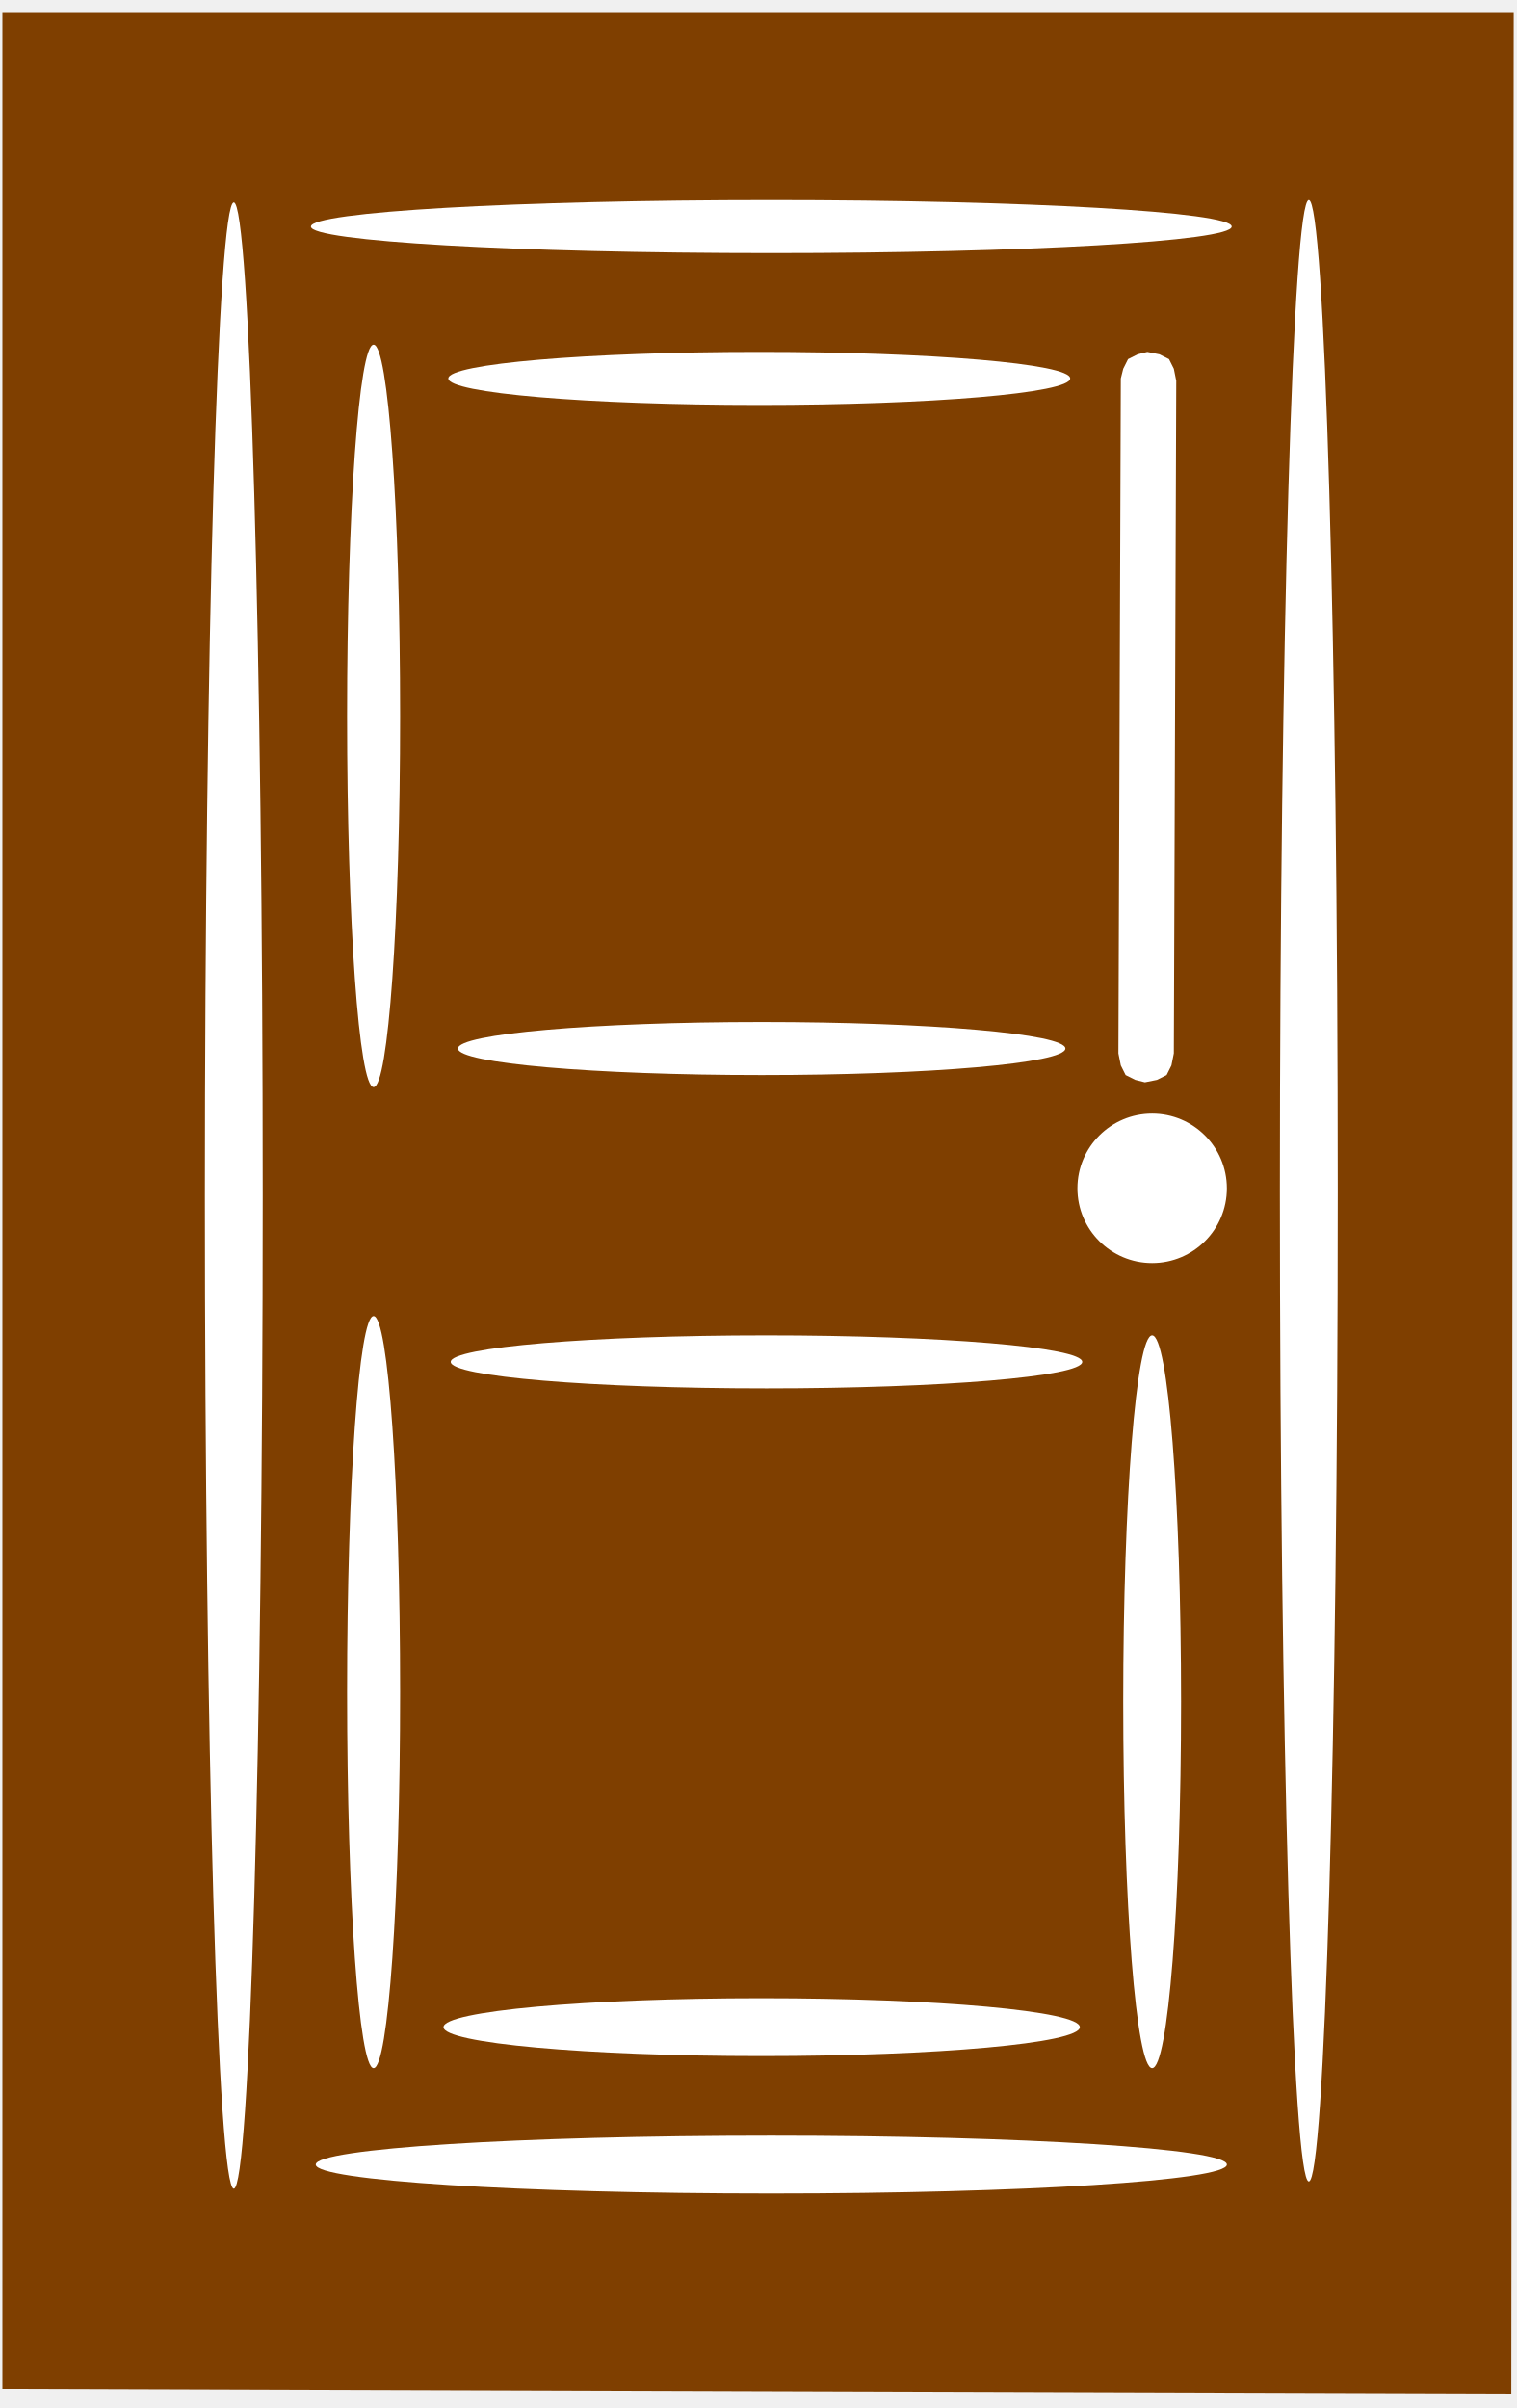
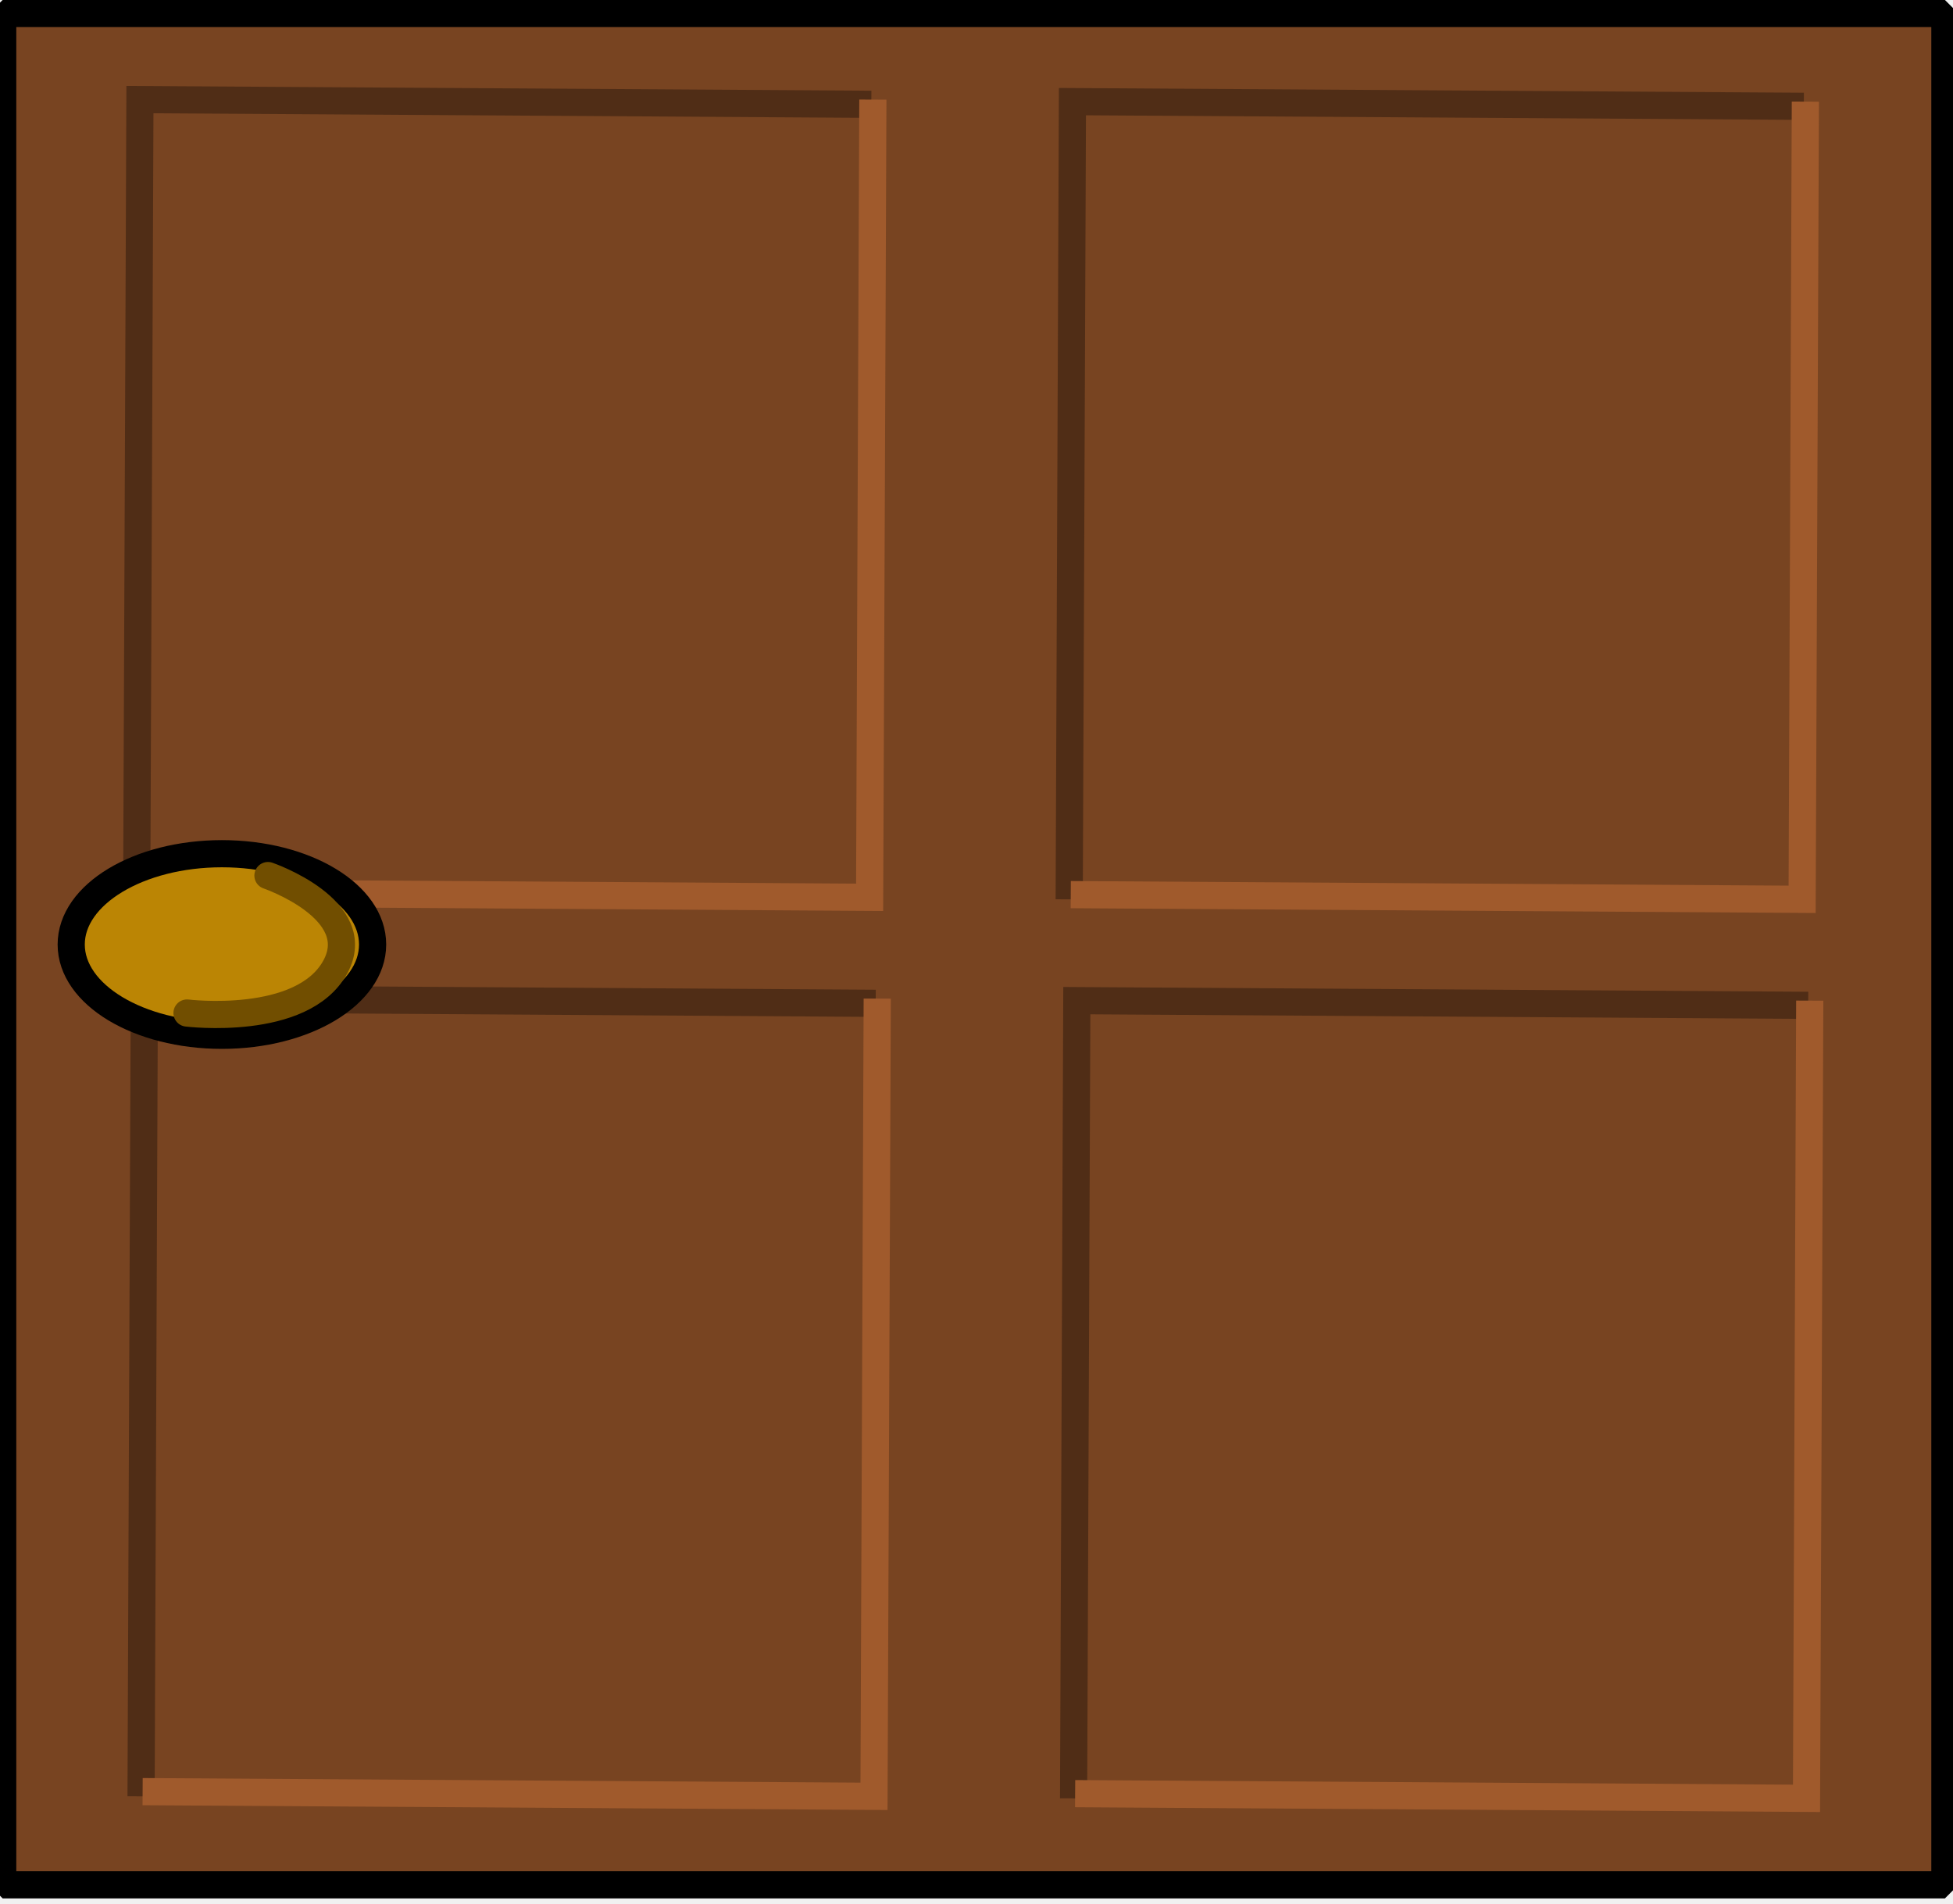
- <svg xmlns="http://www.w3.org/2000/svg" width="629" height="999">
+ <svg xmlns="http://www.w3.org/2000/svg" width="359.406" height="350.313">
  <g>
-     <path d="m627,993l1,-988l-627,0l0,986l626,2z" fill="#7f3f00" id="svg_1" />
-     <ellipse cx="320" cy="898" rx="189" ry="12" fill="#fff" id="svg_2" />
-     <ellipse cx="543" cy="494" rx="12" ry="411" fill="#fff" id="svg_3" />
-     <ellipse cx="320" cy="94" rx="191" ry="11" fill="#fff" id="svg_4" />
-     <ellipse cx="97" cy="496" rx="12" ry="412" fill="#fff" id="svg_5" />
-     <ellipse cx="155" cy="702" rx="11" ry="156" fill="#fff" id="svg_6" />
-     <ellipse cx="316" cy="841" rx="132" ry="12" fill="#fff" id="svg_7" />
-     <ellipse cx="478" cy="706" rx="12" ry="152" fill="#fff" id="svg_8" />
-     <ellipse cx="318" cy="565" rx="131" ry="11" fill="#fff" id="svg_9" />
-     <ellipse cx="155" cy="297" rx="11" ry="154" fill="#fff" id="svg_10" />
-     <ellipse cx="316" cy="435" rx="126" ry="11" fill="#fff" id="svg_11" />
-     <path d="m487,437l1,-279l-1,-5l-2,-4l-4,-2l-5,-1l-4,1l-4,2l-2,4l-1,4l-1,280l1,5l2,4l4,2l4,1l5,-1l4,-2l2,-4l1,-5z" fill="#fff" id="svg_12" />
-     <ellipse cx="315" cy="157" rx="129" ry="11" fill="#fff" id="svg_13" />
-     <circle cx="478" cy="493" r="8" fill="#fff" id="svg_14" />
-     <circle cx="478" cy="493" r="31" fill="#fff" id="svg_15" />
+     <rect fill="none" id="canvas_background" height="352.313" width="361.406" y="-1" x="-1" />
+   </g>
+   <g>
+     <g stroke="null" id="svg_1" stroke-width="5">
+       <path stroke="#000" id="svg_2" stroke-linejoin="bevel" stroke-linecap="round" fill="#784421" d="m0.497,2.485l357.417,0l0,344.34l-357.417,0l0,-344.34z" />
+       <g stroke="null" id="svg_3" fill="none">
+         <path stroke="#502d16" id="svg_4" d="m160.346,19.19l-134.595,-0.863l-0.595,146.783" />
+         <path stroke="#a05a2c" id="svg_5" d="m25.441,164.246l134.594,0.863l0.595,-146.783" />
+       </g>
+       <g stroke="null" id="svg_6" fill="none">
+         <path stroke="#502d16" id="svg_7" d="m331.953,19.562l-134.595,-0.863l-0.595,146.783" />
+         <path stroke="#a05a2c" id="svg_8" d="m197.048,164.618l134.594,0.863l0.595,-146.783" />
+       </g>
+       <g stroke="null" id="svg_9" fill="none">
+         <path stroke="#502d16" id="svg_10" d="m161.15,184.617l-134.595,-0.863l-0.595,146.783" />
+         <path stroke="#a05a2c" id="svg_11" d="m26.246,329.673l134.594,0.863l0.595,-146.783" />
+       </g>
+       <g stroke="null" id="svg_12" fill="none">
+         <path stroke="#502d16" id="svg_13" d="m332.758,184.988l-134.595,-0.863l-0.595,146.783" />
+         <path stroke="#a05a2c" id="svg_14" d="m197.854,330.044l134.594,0.863l0.595,-146.783" />
+       </g>
+       <path stroke="#000" id="svg_15" fill="#bb8504" d="m68.571,173.795c0,9.227 -12.416,16.706 -27.733,16.706s-27.733,-7.479 -27.733,-16.706c0,-9.228 12.416,-16.708 27.733,-16.708s27.733,7.48 27.733,16.707z" />
+       <path stroke="#714e00" id="svg_16" stroke-linecap="round" fill="none" d="m49.31,161.11s18.213,6.251 12.369,16.87c-6.077,11.04 -27.265,8.423 -27.265,8.423" />
+     </g>
  </g>
</svg>
